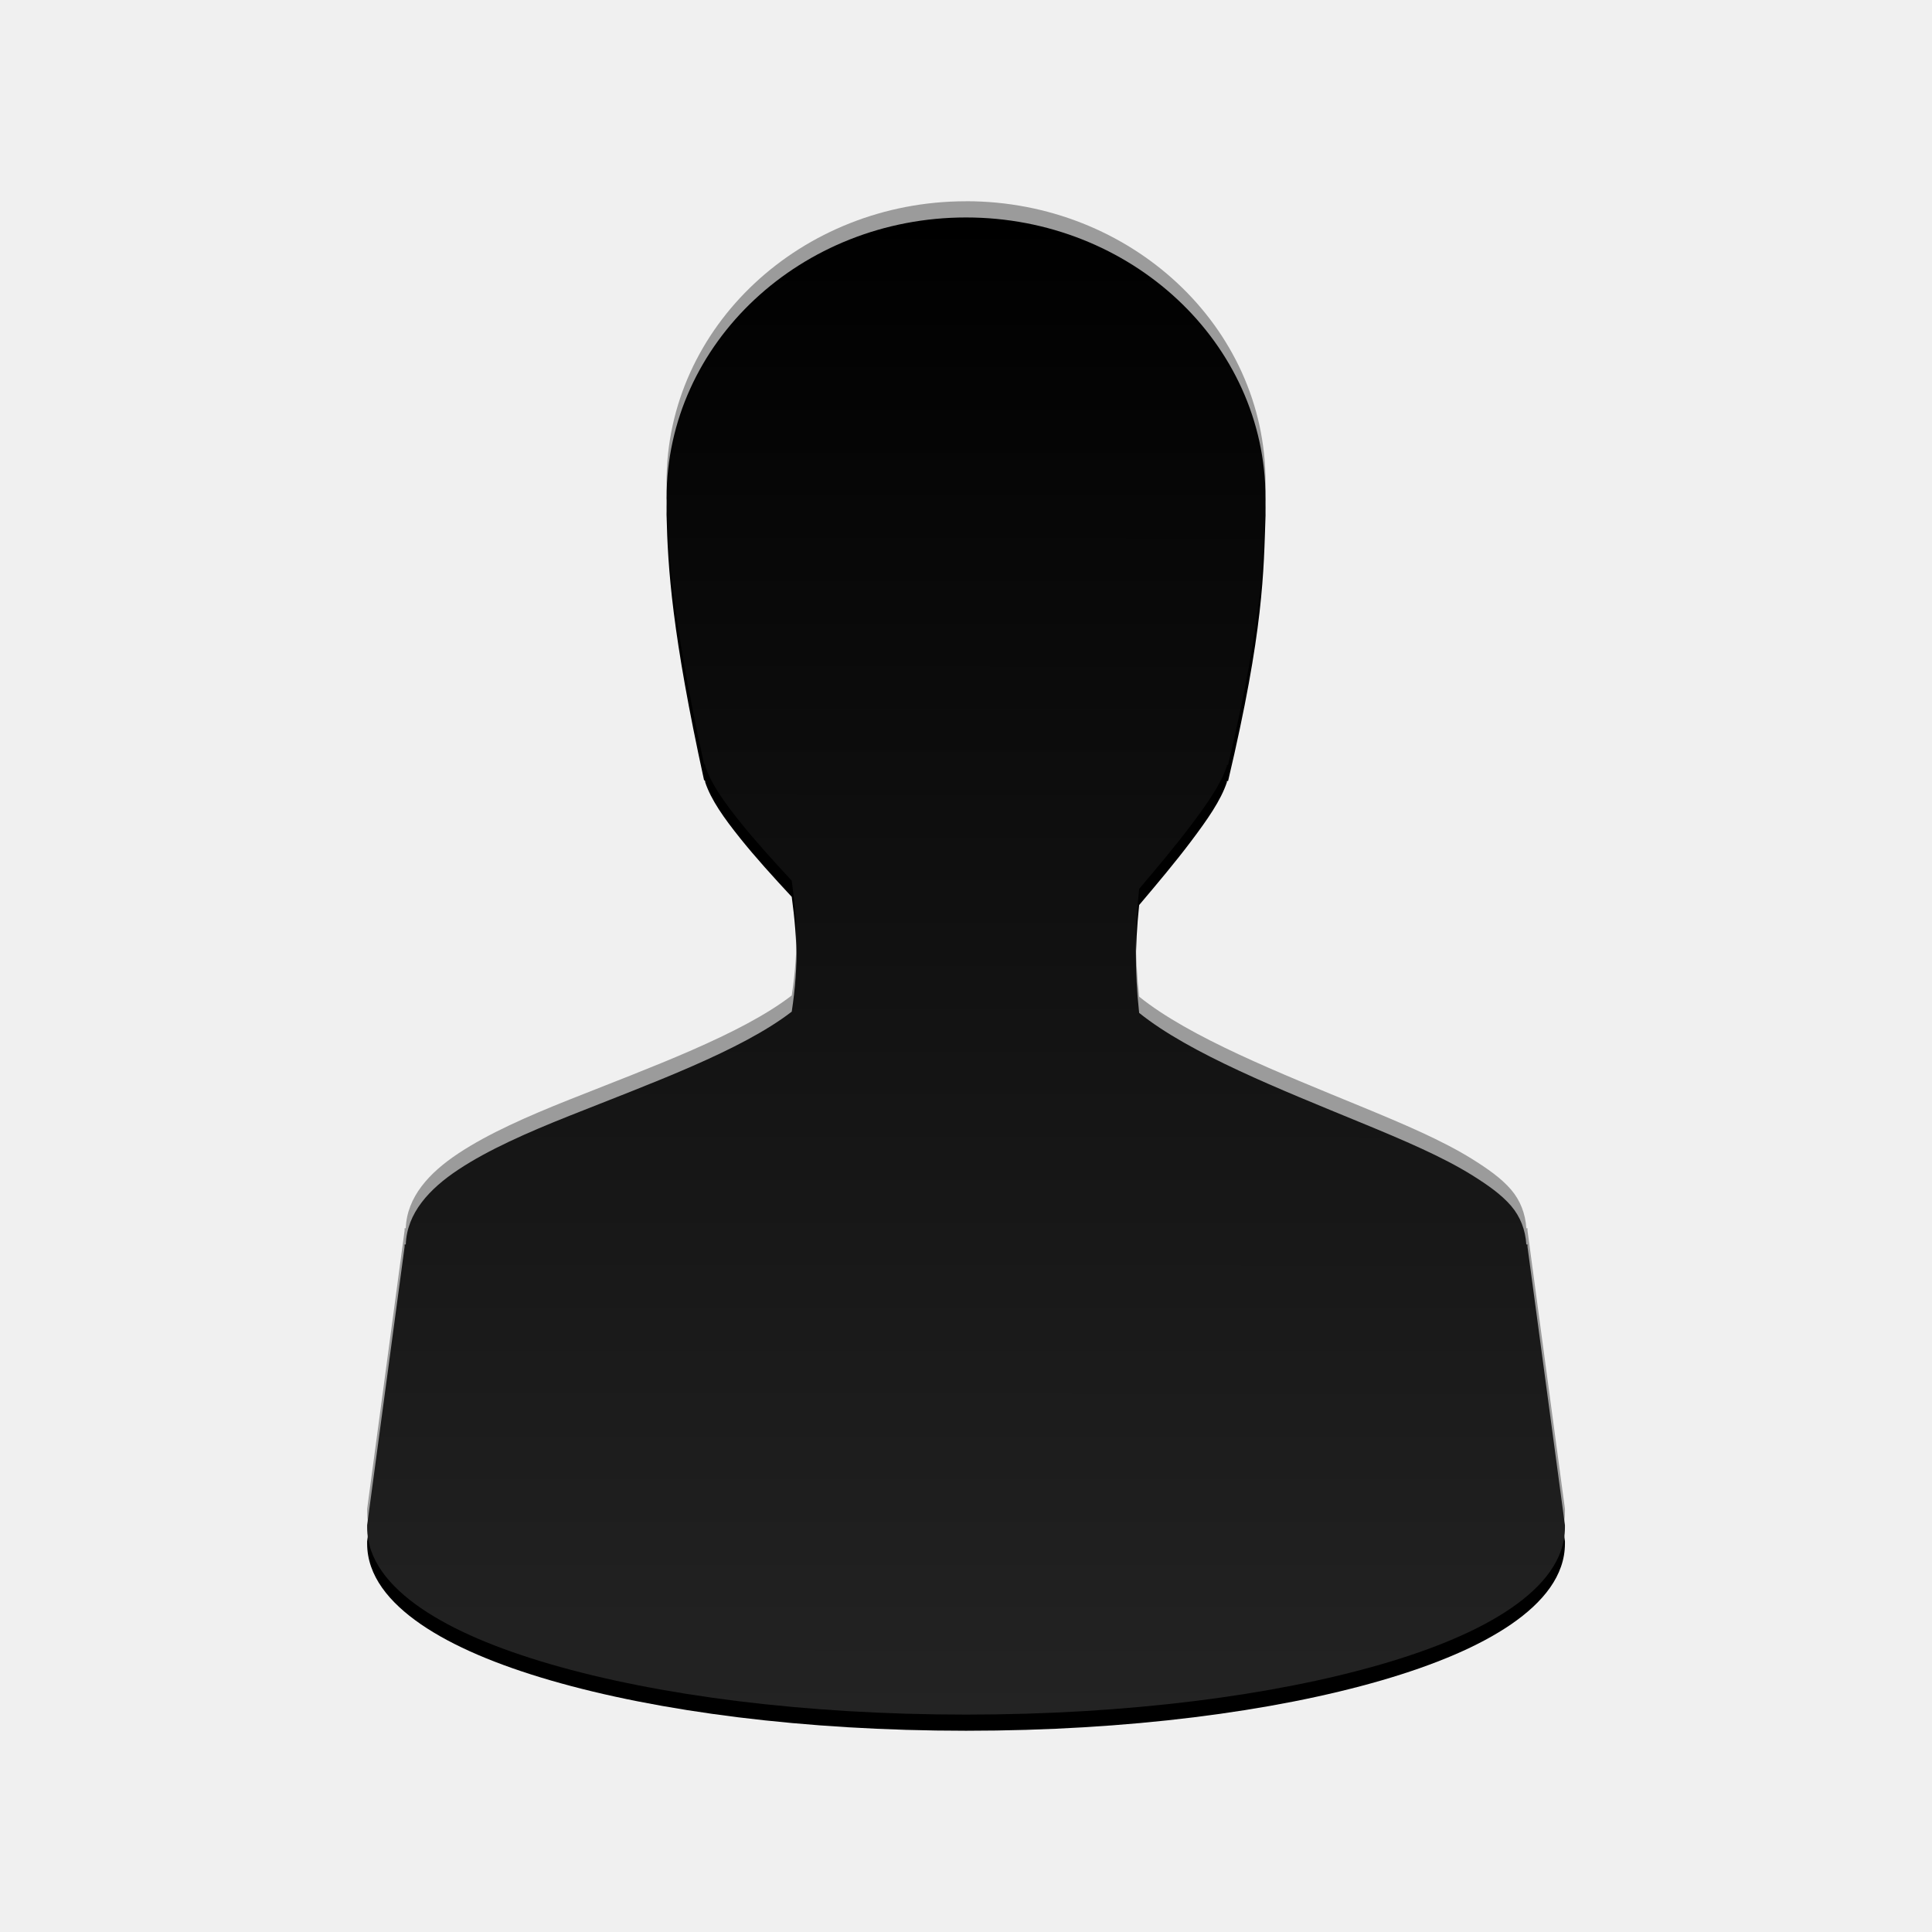
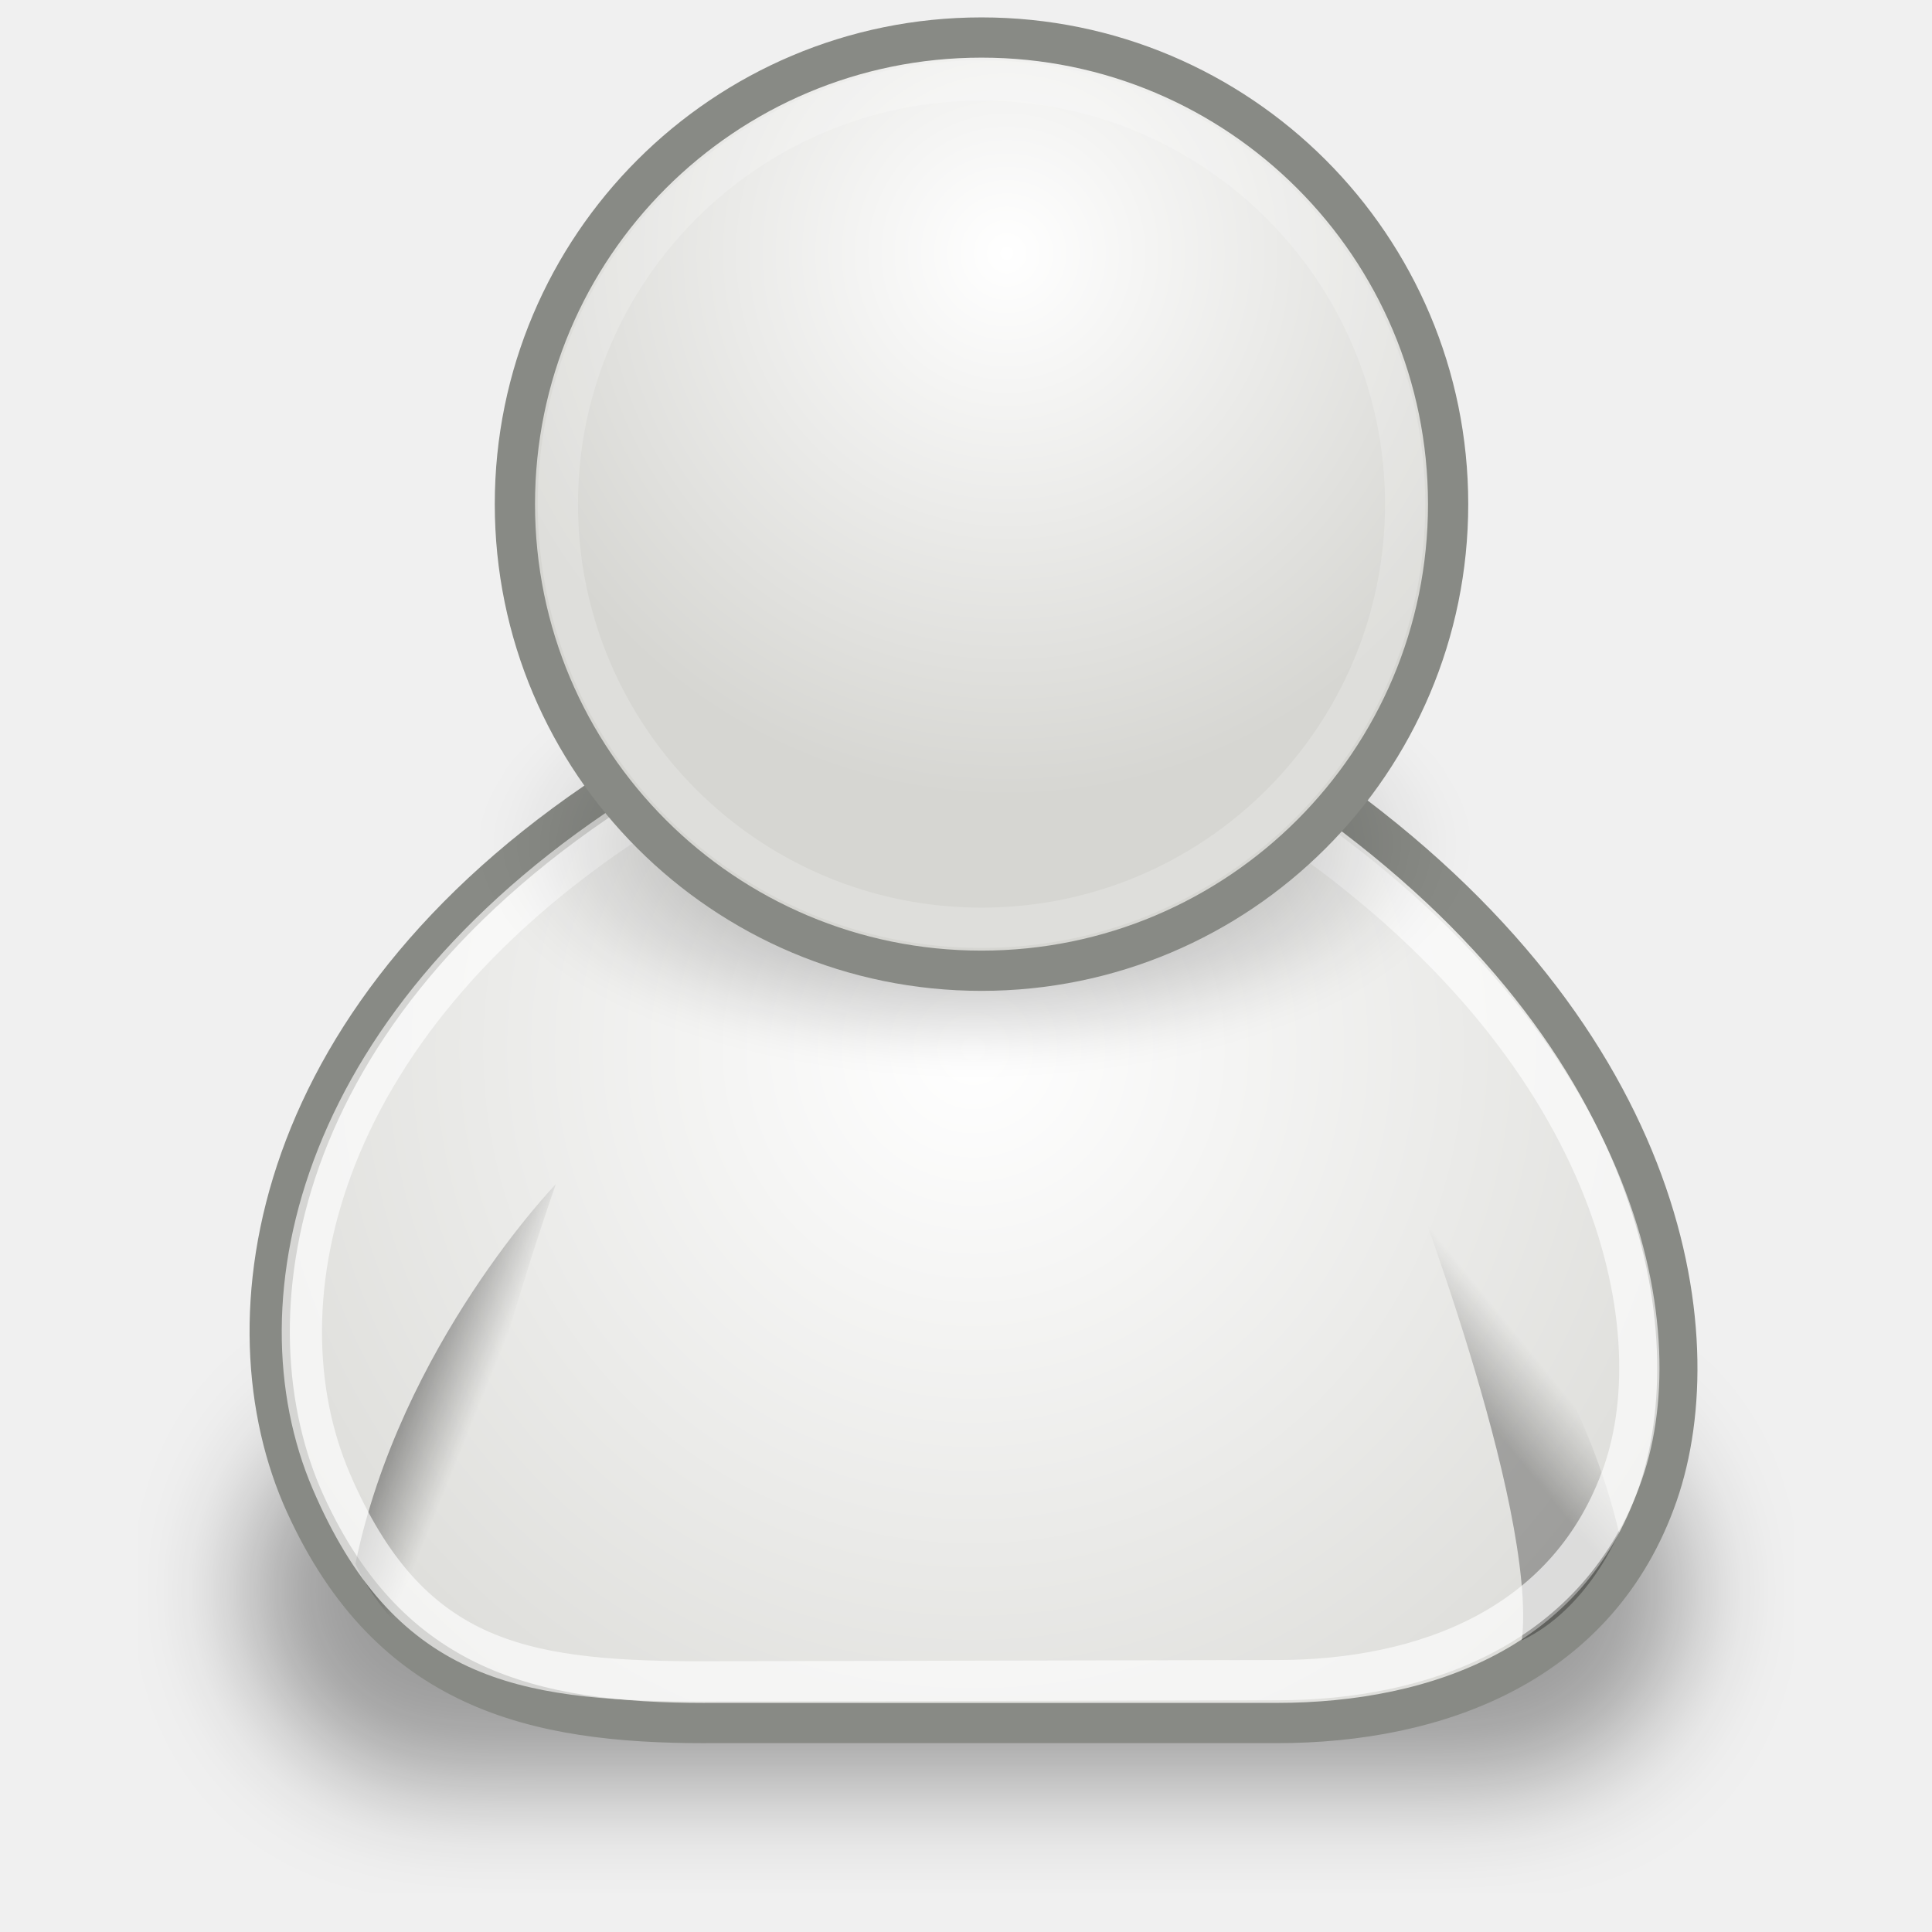
- <svg xmlns="http://www.w3.org/2000/svg" xmlns:xlink="http://www.w3.org/1999/xlink" width="48" height="48" id="svg2" version="1.1">
-   <defs id="defs4">
-     <linearGradient id="linearGradient3679">
-       <stop id="stop3681" offset="0" style="stop-color:#ffffff;stop-opacity:1;" />
-       <stop id="stop3683" offset="1" style="stop-color:#000000;stop-opacity:0" />
+ <svg xmlns="http://www.w3.org/2000/svg" xmlns:xlink="http://www.w3.org/1999/xlink" width="48" height="48" id="svg7854" version="1.0">
+   <defs id="defs7856">
+     <linearGradient id="linearGradient5948">
+       <stop style="stop-color: rgb(0, 0, 0); stop-opacity: 1;" offset="0" id="stop5950" />
+       <stop style="stop-color: rgb(0, 0, 0); stop-opacity: 0;" offset="1" id="stop5952" />
    </linearGradient>
-     <linearGradient id="linearGradient3665">
-       <stop id="stop3667" offset="0" style="stop-color:#ffffff;stop-opacity:1;" />
-       <stop id="stop3669" offset="1" style="stop-color:#dcdcdc;stop-opacity:1" />
+     <linearGradient id="linearGradient5938">
+       <stop style="stop-color: rgb(255, 255, 255); stop-opacity: 1;" offset="0" id="stop5940" />
+       <stop style="stop-color: rgb(255, 255, 255); stop-opacity: 0;" offset="1" id="stop5942" />
    </linearGradient>
-     <linearGradient id="linearGradient3635">
-       <stop style="stop-color:#ffffff;stop-opacity:1;" offset="0" id="stop3637" />
-       <stop style="stop-color:#dcdcdc;stop-opacity:1;" offset="1" id="stop3639" />
+     <linearGradient id="linearGradient5924">
+       <stop style="stop-color: rgb(52, 101, 164); stop-opacity: 1;" offset="0" id="stop5926" />
+       <stop style="stop-color: rgb(32, 74, 135); stop-opacity: 1;" offset="1" id="stop5928" />
    </linearGradient>
-     <linearGradient id="linearGradient3628">
-       <stop style="stop-color:#c8c8c8;stop-opacity:1;" offset="0" id="stop3630" />
-       <stop style="stop-color:#646464;stop-opacity:1;" offset="1" id="stop3632" />
+     <filter id="filter5655" height="1.567" y="-0.283" width="1.152" x="-0.076">
+       <feGaussianBlur id="feGaussianBlur5657" stdDeviation="1.453" />
+     </filter>
+     <radialGradient r="17.986" fy="17.728" fx="29.922" cy="17.728" cx="29.922" gradientTransform="matrix(0.558489,0,-1.37735e-8,0.563387,14.8713,4.36412)" gradientUnits="userSpaceOnUse" id="radialGradient3816" xlink:href="#linearGradient4562" />
+     <radialGradient gradientUnits="userSpaceOnUse" gradientTransform="matrix(1.35452,0,-3.34051e-8,1.36639,-8.94746,-9.87136)" r="17.986" fy="26.814" fx="24.754" cy="26.814" cx="24.754" id="radialGradient4568" xlink:href="#linearGradient4562" />
+     <linearGradient y2="35.803" x2="30.936" y1="29.553" x1="30.936" gradientTransform="matrix(1.33835,0,0,1.33835,-33.4792,-20.7)" gradientUnits="userSpaceOnUse" id="linearGradient1372" xlink:href="#linearGradient3824" />
+     <linearGradient y2="35.74" x2="21.408" y1="36.39" x1="22.687" gradientTransform="matrix(-1.30849,0.281154,0.281154,1.30849,39.0911,-26.2122)" gradientUnits="userSpaceOnUse" id="linearGradient1366" xlink:href="#linearGradient4356" />
+     <linearGradient gradientTransform="matrix(-1.30849,0.281154,0.281154,1.30849,57.412,-17.2385)" y2="35.74" x2="21.408" y1="36.39" x1="22.687" gradientUnits="userSpaceOnUse" id="linearGradient4366" xlink:href="#linearGradient4356" />
+     <linearGradient gradientTransform="matrix(1.3161,0.243028,-0.243028,1.3161,-9.26213,-16.074)" gradientUnits="userSpaceOnUse" y2="36.218" x2="22.627" y1="35.818" x1="20.662" id="linearGradient4362" xlink:href="#linearGradient4356" />
+     <radialGradient gradientUnits="userSpaceOnUse" r="8.662" fy="19.009" fx="31.113" cy="19.009" cx="31.113" id="radialGradient3822" xlink:href="#linearGradient3816" />
+     <linearGradient id="linearGradient3816">
+       <stop id="stop3818" offset="0" style="stop-color: rgb(0, 0, 0); stop-opacity: 1;" />
+       <stop id="stop3820" offset="1" style="stop-color: rgb(0, 0, 0); stop-opacity: 0;" />
    </linearGradient>
-     <linearGradient id="linearGradient3632">
-       <stop style="stop-color:#ffffff;stop-opacity:1;" offset="0" id="stop3634" />
-       <stop style="stop-color:#f0f0f0;stop-opacity:1;" offset="1" id="stop3636" />
+     <linearGradient id="linearGradient3824">
+       <stop id="stop3826" offset="0" style="stop-color: rgb(255, 255, 255); stop-opacity: 1;" />
+       <stop id="stop3828" offset="1" style="stop-color: rgb(201, 201, 201); stop-opacity: 1;" />
    </linearGradient>
-     <linearGradient id="linearGradient3618">
-       <stop style="stop-color:#9cc430;stop-opacity:1;" offset="0" id="stop3620" />
-       <stop style="stop-color:#9cc430;stop-opacity:0;" offset="1" id="stop3622" />
+     <linearGradient id="linearGradient4356">
+       <stop id="stop4358" offset="0" style="stop-color: rgb(0, 0, 0); stop-opacity: 1;" />
+       <stop id="stop4360" offset="1" style="stop-color: rgb(0, 0, 0); stop-opacity: 0;" />
    </linearGradient>
-     <linearGradient id="linearGradient3723">
-       <stop style="stop-color:#ffffff;stop-opacity:0.784;" offset="0" id="stop3725" />
-       <stop style="stop-color:#ffffff;stop-opacity:0;" offset="1" id="stop3727" />
+     <linearGradient id="linearGradient4562">
+       <stop id="stop4564" offset="0" style="stop-color: rgb(255, 255, 255); stop-opacity: 1;" />
+       <stop id="stop4566" offset="1" style="stop-color: rgb(214, 214, 210); stop-opacity: 1;" />
    </linearGradient>
-     <linearGradient id="linearGradient3715">
-       <stop style="stop-color:#99bbd4;stop-opacity:1;" offset="0" id="stop3717" />
-       <stop style="stop-color:#5d93ba;stop-opacity:1;" offset="1" id="stop3719" />
-     </linearGradient>
-     <linearGradient id="linearGradient3707">
-       <stop style="stop-color:#a6c4d9;stop-opacity:0.784;" offset="0" id="stop3709" />
-       <stop style="stop-color:#75a3c3;stop-opacity:1;" offset="1" id="stop3711" />
-     </linearGradient>
-     <linearGradient xlink:href="#linearGradient3707" id="linearGradient3713" x1="63.766" y1="949.327" x2="63.766" y2="1029.886" gradientUnits="userSpaceOnUse" gradientTransform="translate(0.2341189,5.74082)" />
-     <linearGradient xlink:href="#linearGradient3715" id="linearGradient3721" x1="63.766" y1="936.952" x2="63.766" y2="983.419" gradientUnits="userSpaceOnUse" gradientTransform="translate(0.2341196,6.090809)" />
-     <linearGradient xlink:href="#linearGradient3723" id="linearGradient3729" x1="37.376" y1="948.827" x2="37.376" y2="1030.761" gradientUnits="userSpaceOnUse" gradientTransform="translate(0.2341189,5.74082)" />
-     <linearGradient xlink:href="#linearGradient3715" id="linearGradient3735" gradientUnits="userSpaceOnUse" gradientTransform="translate(0.2341196,6.090809)" x1="63.766" y1="936.952" x2="63.766" y2="983.419" />
-     <linearGradient xlink:href="#linearGradient3707" id="linearGradient3737" gradientUnits="userSpaceOnUse" gradientTransform="translate(0.2341189,5.74082)" x1="63.766" y1="949.327" x2="63.766" y2="1029.886" />
-     <linearGradient xlink:href="#linearGradient3723" id="linearGradient3739" gradientUnits="userSpaceOnUse" gradientTransform="translate(0.2341189,5.74082)" x1="37.376" y1="948.827" x2="37.376" y2="1030.761" />
-     <linearGradient xlink:href="#linearGradient3707" id="linearGradient3742" gradientUnits="userSpaceOnUse" gradientTransform="matrix(1.006649,0,0,1.006649,0.219655,-1.108966)" x1="63.766" y1="949.327" x2="63.766" y2="1029.886" />
-     <linearGradient xlink:href="#linearGradient3723" id="linearGradient3744" gradientUnits="userSpaceOnUse" gradientTransform="matrix(1.006649,0,0,1.006649,0.219655,-1.108966)" x1="37.376" y1="948.827" x2="37.376" y2="1030.761" />
-     <linearGradient xlink:href="#linearGradient3715" id="linearGradient3747" gradientUnits="userSpaceOnUse" gradientTransform="matrix(1.006649,0,0,1.006649,0.2196557,-0.7566504)" x1="63.766" y1="936.952" x2="63.766" y2="983.419" />
-     <linearGradient xlink:href="#linearGradient3715" id="linearGradient3753" gradientUnits="userSpaceOnUse" gradientTransform="matrix(1.006649,0,0,1.006649,0.2196557,-0.7566504)" x1="63.766" y1="936.952" x2="63.766" y2="983.419" />
-     <linearGradient xlink:href="#linearGradient3707" id="linearGradient3755" gradientUnits="userSpaceOnUse" gradientTransform="matrix(1.006649,0,0,1.006649,0.219655,-1.108966)" x1="63.766" y1="949.327" x2="63.766" y2="1029.886" />
-     <linearGradient xlink:href="#linearGradient3723" id="linearGradient3757" gradientUnits="userSpaceOnUse" gradientTransform="matrix(1.006649,0,0,1.006649,0.219655,-1.108966)" x1="37.376" y1="948.827" x2="37.376" y2="1030.761" />
-     <linearGradient xlink:href="#linearGradient3707" id="linearGradient2838" gradientUnits="userSpaceOnUse" gradientTransform="matrix(0.3774933,0,0,0.3774933,-0.07119206,657.4249)" x1="63.766" y1="949.327" x2="63.766" y2="1029.886" />
-     <linearGradient xlink:href="#linearGradient3723" id="linearGradient2840" gradientUnits="userSpaceOnUse" gradientTransform="matrix(0.3774933,0,0,0.3774933,-0.07119206,657.4249)" x1="37.376" y1="948.827" x2="37.376" y2="1030.761" />
-     <linearGradient xlink:href="#linearGradient3715" id="linearGradient2843" gradientUnits="userSpaceOnUse" gradientTransform="matrix(0.3774933,0,0,0.3774933,-0.0711918,657.557)" x1="63.766" y1="941.446" x2="63.766" y2="965.562" />
-     <linearGradient xlink:href="#linearGradient3632" id="linearGradient3638" x1="25.229" y1="28.552" x2="43.031" y2="45.219" gradientUnits="userSpaceOnUse" gradientTransform="translate(-61.6193,1038.202)" />
-     <linearGradient xlink:href="#linearGradient3628" id="linearGradient3634" x1="-57.452" y1="16.938" x2="-57.452" y2="47.495" gradientUnits="userSpaceOnUse" />
-     <linearGradient xlink:href="#linearGradient3628" id="linearGradient3656" gradientUnits="userSpaceOnUse" x1="-57.452" y1="16.938" x2="-57.452" y2="47.495" />
-     <linearGradient xlink:href="#linearGradient3628" id="linearGradient3663" gradientUnits="userSpaceOnUse" x1="-57.452" y1="16.938" x2="-57.452" y2="47.495" />
-     <linearGradient xlink:href="#linearGradient3628" id="linearGradient3672" gradientUnits="userSpaceOnUse" x1="-57.452" y1="16.938" x2="-57.452" y2="47.495" />
-     <linearGradient xlink:href="#linearGradient3635" id="linearGradient3641" x1="24" y1="1020.331" x2="24" y2="1036.872" gradientUnits="userSpaceOnUse" gradientTransform="translate(-45.71428,20.89286)" />
-     <linearGradient gradientUnits="userSpaceOnUse" xlink:href="#linearGradient3400" id="linearGradient3406" y2="47.76" x2="20.494" y1="6.01" x1="20.494" />
-     <linearGradient id="linearGradient3400">
-       <stop offset="0" style="stop-color:white;stop-opacity:1" id="stop3402" />
-       <stop offset="1" style="stop-color:white;stop-opacity:0" id="stop3404" />
-     </linearGradient>
-     <linearGradient gradientTransform="matrix(1.017301,-0.243559,0.243559,1.017301,110.5247,-7.955351)" gradientUnits="userSpaceOnUse" xlink:href="#linearGradient2264" id="linearGradient2628" y2="24.558" x2="-91.513" y1="-5.388" x1="-84.344" />
-     <linearGradient id="linearGradient2264">
-       <stop offset="0" style="stop-color:#d7e866;stop-opacity:1" id="stop2266" />
-       <stop offset="1" style="stop-color:#8cab2a;stop-opacity:1" id="stop2268" />
-     </linearGradient>
-     <radialGradient gradientTransform="matrix(1,0,0,0.536723,0,16.87306)" gradientUnits="userSpaceOnUse" xlink:href="#linearGradient8662" id="radialGradient1444" fy="36.421" fx="24.837" r="15.645" cy="36.421" cx="24.837" />
-     <linearGradient id="linearGradient8662">
-       <stop offset="0" style="stop-color:black;stop-opacity:1" id="stop8664" />
-       <stop offset="1" style="stop-color:black;stop-opacity:0" id="stop8666" />
-     </linearGradient>
-     <linearGradient xlink:href="#linearGradient3400" id="linearGradient2904" gradientUnits="userSpaceOnUse" x1="20.494" y1="6.01" x2="20.494" y2="47.76" gradientTransform="translate(-60.3655,1002.131)" />
-     <radialGradient xlink:href="#linearGradient8662" id="radialGradient2910" gradientUnits="userSpaceOnUse" gradientTransform="matrix(1.214466,0,0,0.319596,-66.52934,1032.491)" cx="24.837" cy="36.421" fx="24.837" fy="36.421" r="15.645" />
-     <linearGradient xlink:href="#linearGradient3635" id="linearGradient3661" x1="-48.075" y1="987.028" x2="-48.075" y2="1015.768" gradientUnits="userSpaceOnUse" gradientTransform="matrix(0.8716509,0,0,0.8716509,24.2978,129.4089)" />
-     <linearGradient xlink:href="#linearGradient3635" id="linearGradient3664" x1="-47" y1="8.625" x2="-47" y2="31.312" gradientUnits="userSpaceOnUse" gradientTransform="matrix(-1.125324,0,0,1.125324,41.32406,1008.019)" />
-     <linearGradient xlink:href="#linearGradient3635" id="linearGradient3702" x1="24" y1="1014.316" x2="24" y2="1040.236" gradientUnits="userSpaceOnUse" />
-     <linearGradient xlink:href="#linearGradient3635" id="linearGradient2893" gradientUnits="userSpaceOnUse" x1="24" y1="1014.316" x2="24" y2="1040.236" />
-     <linearGradient xlink:href="#linearGradient3665" id="linearGradient3676" x1="24" y1="1013.656" x2="24" y2="1040.896" gradientUnits="userSpaceOnUse" />
-     <linearGradient gradientTransform="matrix(1.086273,0,0,1.086248,-55.56661,15.81364)" gradientUnits="userSpaceOnUse" xlink:href="#linearGradient3341" id="linearGradient3843" y2="5.468" x2="63.397" y1="-12.489" x1="63.397" />
-     <linearGradient id="linearGradient2490-182-124">
-       <stop offset="0" style="stop-color:#1f4b6a;stop-opacity:1" id="stop2788" />
-       <stop offset="1" style="stop-color:#4083c2;stop-opacity:1" id="stop2790" />
-     </linearGradient>
-     <linearGradient gradientTransform="matrix(0.5160413,0,0,0.5160413,-0.384991,-0.3849911)" gradientUnits="userSpaceOnUse" xlink:href="#linearGradient2490-182-124" id="linearGradient2458" y2="3.082" x2="18.379" y1="44.98" x1="18.379" />
-     <linearGradient id="linearGradient3242-187-536">
-       <stop offset="0" style="stop-color:#8badea;stop-opacity:1" id="stop2778" />
-       <stop offset="0.262" style="stop-color:#6396cd;stop-opacity:1" id="stop2780" />
-       <stop offset="0.661" style="stop-color:#3b7caf;stop-opacity:1" id="stop2782" />
-       <stop offset="1" style="stop-color:#194c70;stop-opacity:1" id="stop2784" />
-     </linearGradient>
-     <radialGradient gradientTransform="matrix(0,1.231614,-1.625708,0,18.48658,-28.72078)" gradientUnits="userSpaceOnUse" xlink:href="#linearGradient3242-187-536" id="radialGradient2456" fy="3.99" fx="23.896" r="20.397" cy="3.99" cx="23.896" />
-     <linearGradient gradientUnits="userSpaceOnUse" xlink:href="#linearGradient3341" id="linearGradient2898" y2="27.957" x2="30" y1="3.041" x1="30" />
-     <radialGradient gradientTransform="matrix(1.527973,-7.0647448e-7,2.1308638e-7,0.4608663,-15.8392,14.70502)" gradientUnits="userSpaceOnUse" xlink:href="#linearGradient5060" id="radialGradient2896" fy="33.188" fx="30" r="4.688" cy="33.188" cx="30" />
-     <linearGradient gradientUnits="userSpaceOnUse" xlink:href="#linearGradient5060" id="linearGradient2894" y2="38.6" x2="43" y1="39" x1="38" />
-     <linearGradient gradientUnits="userSpaceOnUse" xlink:href="#linearGradient5060" id="linearGradient2892" y2="37.438" x2="17" y1="39" x1="22" />
-     <linearGradient gradientUnits="userSpaceOnUse" xlink:href="#linearGradient3785" id="linearGradient2890" y2="44.679" x2="30" y1="5" x1="30" />
-     <radialGradient gradientTransform="matrix(1.640165,-0.1325824,0.1281138,1.584884,-18.39635,-5.227426)" gradientUnits="userSpaceOnUse" xlink:href="#linearGradient6954" id="radialGradient2888" fy="12.313" fx="26.376" r="8" cy="12.313" cx="26.376" />
-     <linearGradient gradientUnits="userSpaceOnUse" xlink:href="#linearGradient3341" id="linearGradient2886" y2="83.5" x2="24.875" y1="53.869" x1="24.787" />
-     <linearGradient gradientUnits="userSpaceOnUse" xlink:href="#linearGradient3785" id="linearGradient2884" y2="45" x2="30" y1="25.085" x1="30" />
-     <radialGradient gradientTransform="matrix(1.3125,0,0,0.373267,-7.812498,20.30217)" gradientUnits="userSpaceOnUse" xlink:href="#linearGradient6954" id="radialGradient2882" fy="28.66" fx="25" r="16" cy="28.66" cx="25" />
-     <radialGradient gradientTransform="matrix(1,0,0,0.3571429,0,26.67857)" gradientUnits="userSpaceOnUse" xlink:href="#linearGradient5060" id="radialGradient2880" fy="41.5" fx="32" r="21" cy="41.5" cx="32" />
-     <linearGradient id="linearGradient5060">
-       <stop offset="0" style="stop-color:#000000;stop-opacity:1" id="stop5062" />
-       <stop offset="1" style="stop-color:#000000;stop-opacity:0" id="stop5064" />
-     </linearGradient>
-     <linearGradient id="linearGradient3341">
-       <stop offset="0" style="stop-color:#ffffff;stop-opacity:1" id="stop3343" />
-       <stop offset="1" style="stop-color:#ffffff;stop-opacity:0" id="stop3345" />
-     </linearGradient>
-     <linearGradient id="linearGradient6954">
-       <stop offset="0" style="stop-color:#f5f5f5;stop-opacity:1" id="stop6960" />
-       <stop offset="1" style="stop-color:#d2d2d2;stop-opacity:1" id="stop6962" />
-     </linearGradient>
-     <linearGradient id="linearGradient3785">
-       <stop offset="0" style="stop-color:#bdbdbd;stop-opacity:1" id="stop3787" />
-       <stop offset="1" style="stop-color:#8c8c8c;stop-opacity:1" id="stop3789" />
-     </linearGradient>
-     <linearGradient xlink:href="#linearGradient3635" id="linearGradient3841" gradientUnits="userSpaceOnUse" gradientTransform="matrix(0.8250462,0,0,0.8250462,-0.760974,1006.647)" x1="30.012" y1="5.005" x2="30" y2="45" />
-     <linearGradient xlink:href="#linearGradient3665" id="linearGradient3844" gradientUnits="userSpaceOnUse" x1="24" y1="1013.656" x2="24" y2="1040.896" />
-     <linearGradient xlink:href="#linearGradient3635" id="linearGradient2961" gradientUnits="userSpaceOnUse" gradientTransform="matrix(0.8826076,0,0,0.8826076,-2.488489,1005.132)" x1="30.012" y1="5.005" x2="30" y2="45" />
-     <linearGradient xlink:href="#linearGradient3635" id="linearGradient2963" gradientUnits="userSpaceOnUse" gradientTransform="matrix(0.8826076,0,0,0.8826076,-2.488489,1005.132)" x1="30.012" y1="5.005" x2="30" y2="45" />
-     <filter id="filter3752">
-       <feGaussianBlur stdDeviation="0.44" id="feGaussianBlur3754" />
+     <filter id="filter5918">
+       <feGaussianBlur stdDeviation="0.601" id="feGaussianBlur5920" />
    </filter>
-     <linearGradient xlink:href="#linearGradient3635" id="linearGradient3786" gradientUnits="userSpaceOnUse" gradientTransform="matrix(0.8826076,0,0,0.8826076,-2.488489,1005.132)" x1="30.012" y1="5.005" x2="30" y2="45" />
-     <filter id="filter3138" x="0" y="0" width="1" height="1" color-interpolation-filters="sRGB">
-       <feColorMatrix id="feColorMatrix3140" type="saturate" values="1" result="fbSourceGraphic" />
-       <feColorMatrix id="feColorMatrix3142" in="fbSourceGraphic" values="-1 0 0 0 1 0 -1 0 0 1 0 0 -1 0 1 0 0 0 1 0 " />
-     </filter>
+     <linearGradient xlink:href="#linearGradient5924" id="linearGradient5930" x1="29.229" y1="26.791" x2="32.87" y2="59.24" gradientUnits="userSpaceOnUse" />
+     <linearGradient xlink:href="#linearGradient5938" id="linearGradient5944" x1="29.914" y1="20.086" x2="32.681" y2="53.8" gradientUnits="userSpaceOnUse" />
+     <radialGradient xlink:href="#linearGradient5948" id="radialGradient5954" cx="37.25" cy="44.219" fx="37.25" fy="44.219" r="5.375" gradientTransform="matrix(1, 0, 0, 0.377907, 0, 27.5082)" gradientUnits="userSpaceOnUse" />
  </defs>
-   <g id="layer1" transform="translate(0,-1004.362)">
-     <g id="g2934" transform="matrix(1.053644,0,0,1.053644,-1.287466,-53.94149)" style="filter:url(#filter3138)">
-       <path style="font-size:medium;font-style:normal;font-variant:normal;font-weight:normal;font-stretch:normal;text-indent:0;text-align:start;text-decoration:none;line-height:normal;letter-spacing:normal;word-spacing:normal;text-transform:none;direction:ltr;block-progression:tb;writing-mode:lr-tb;text-anchor:start;color:#000000;fill:#ffffff;fill-opacity:1;stroke:none;stroke-width:1;marker:none;visibility:visible;display:inline;overflow:visible;enable-background:accumulate;font-family:'A.C.M.E. Secret Agent';-inkscape-font-specification:'A.C.M.E. Secret Agent'" d="m 24,1009.932 c -3.878,0 -7.061,2.952 -7.061,6.62 0.029,1.28 0.133,2.828 0.883,6.261 l 0.028,0.027 0,0.027 c 0.14,0.419 0.441,0.842 0.827,1.324 0.352,0.44 0.779,0.911 1.214,1.379 0.139,1.018 0.169,1.983 0,3.089 -1.198,0.924 -3.328,1.693 -5.24,2.455 -0.99,0.394 -1.913,0.8 -2.62,1.269 -0.688,0.455 -1.214,1.026 -1.241,1.765 l -0.028,0 0,0.054 -0.883,6.564 0,0.027 0,0.027 c 0,0.754 0.515,1.385 1.269,1.903 0.754,0.518 1.795,0.956 3.062,1.324 2.533,0.735 5.979,1.186 9.791,1.186 3.812,0 7.258,-0.451 9.791,-1.186 1.267,-0.368 2.307,-0.806 3.062,-1.324 0.754,-0.518 1.269,-1.149 1.269,-1.903 l 0,-0.027 0,-0.027 -0.883,-6.564 0,-0.054 -0.028,0 c -0.02,-0.339 -0.141,-0.656 -0.359,-0.91 -0.232,-0.27 -0.557,-0.496 -0.91,-0.717 -0.707,-0.442 -1.63,-0.833 -2.62,-1.241 -1.911,-0.787 -4.051,-1.633 -5.24,-2.593 -0.106,-0.982 -0.103,-1.946 0,-2.924 0.423,-0.5 0.854,-1.012 1.214,-1.49 0.393,-0.522 0.71,-0.972 0.855,-1.407 l 0,-0.027 0.028,0 c 0.845,-3.573 0.838,-4.947 0.883,-6.261 l 0,-0.027 c 0,-3.668 -3.182,-6.62 -7.061,-6.62 l 0,10e-5 z" id="path3850" />
-       <path style="font-size:medium;font-style:normal;font-variant:normal;font-weight:normal;font-stretch:normal;text-indent:0;text-align:start;text-decoration:none;line-height:normal;letter-spacing:normal;word-spacing:normal;text-transform:none;direction:ltr;block-progression:tb;writing-mode:lr-tb;text-anchor:start;color:#000000;fill:#646464;fill-opacity:1;stroke:none;stroke-width:1;marker:none;visibility:visible;display:inline;overflow:visible;enable-background:accumulate;font-family:'A.C.M.E. Secret Agent';-inkscape-font-specification:'A.C.M.E. Secret Agent'" d="m 24,1009.168 c -3.878,0 -7.061,2.952 -7.061,6.62 0.029,1.28 0.133,2.828 0.883,6.261 l 0.028,0.027 0,0.027 c 0.14,0.419 0.441,0.842 0.827,1.324 0.352,0.44 0.779,0.911 1.214,1.379 0.139,1.018 0.169,1.983 0,3.089 -1.198,0.924 -3.328,1.693 -5.24,2.455 -0.99,0.394 -1.913,0.8 -2.62,1.269 -0.688,0.455 -1.214,1.026 -1.241,1.765 l -0.028,0 0,0.055 -0.883,6.564 0,0.027 0,0.027 c 0,0.754 0.515,1.385 1.269,1.903 0.754,0.517 1.795,0.956 3.062,1.324 2.533,0.736 5.979,1.186 9.791,1.186 3.812,0 7.258,-0.451 9.791,-1.186 1.267,-0.368 2.307,-0.806 3.062,-1.324 0.754,-0.518 1.269,-1.149 1.269,-1.903 l 0,-0.027 0,-0.027 -0.883,-6.564 0,-0.055 -0.028,0 c -0.02,-0.339 -0.141,-0.656 -0.359,-0.91 -0.232,-0.27 -0.557,-0.496 -0.91,-0.717 -0.707,-0.442 -1.63,-0.833 -2.62,-1.241 -1.911,-0.787 -4.051,-1.633 -5.24,-2.593 -0.106,-0.982 -0.103,-1.946 0,-2.924 0.423,-0.5 0.854,-1.012 1.214,-1.49 0.393,-0.522 0.71,-0.972 0.855,-1.407 l 0,-0.027 0.028,0 c 0.845,-3.573 0.838,-4.947 0.883,-6.261 l 0,-0.027 c 0,-3.668 -3.182,-6.62 -7.061,-6.62 l 0,10e-5 z" id="path3846" />
-       <path id="path3766" d="m 24,1009.55 c -3.878,0 -7.061,2.952 -7.061,6.62 0.029,1.28 0.133,2.828 0.883,6.261 l 0.028,0.027 0,0.027 c 0.14,0.419 0.441,0.842 0.827,1.324 0.352,0.44 0.779,0.911 1.214,1.379 0.139,1.018 0.169,1.983 0,3.089 -1.198,0.924 -3.328,1.693 -5.24,2.455 -0.99,0.394 -1.913,0.8 -2.62,1.269 -0.688,0.455 -1.214,1.026 -1.241,1.765 l -0.028,0 0,0.055 -0.883,6.564 0,0.027 0,0.027 c 0,0.754 0.515,1.385 1.269,1.903 0.754,0.518 1.795,0.956 3.062,1.324 2.533,0.736 5.979,1.186 9.791,1.186 3.812,0 7.258,-0.451 9.791,-1.186 1.267,-0.368 2.307,-0.806 3.062,-1.324 0.754,-0.518 1.269,-1.149 1.269,-1.903 l 0,-0.027 0,-0.027 -0.883,-6.564 0,-0.055 -0.028,0 c -0.02,-0.339 -0.141,-0.656 -0.359,-0.91 -0.232,-0.27 -0.557,-0.496 -0.91,-0.717 -0.707,-0.442 -1.63,-0.833 -2.62,-1.241 -1.911,-0.787 -4.051,-1.633 -5.24,-2.592 -0.106,-0.982 -0.103,-1.946 0,-2.924 0.423,-0.5 0.854,-1.012 1.214,-1.49 0.393,-0.522 0.71,-0.972 0.855,-1.407 l 0,-0.027 0.028,0 c 0.845,-3.573 0.838,-4.947 0.883,-6.261 l 0,-0.027 c 0,-3.668 -3.182,-6.62 -7.061,-6.62 l 0,10e-5 z" style="font-size:medium;font-style:normal;font-variant:normal;font-weight:normal;font-stretch:normal;text-indent:0;text-align:start;text-decoration:none;line-height:normal;letter-spacing:normal;word-spacing:normal;text-transform:none;direction:ltr;block-progression:tb;writing-mode:lr-tb;text-anchor:start;color:#000000;fill:url(#linearGradient3786);fill-opacity:1;stroke:none;stroke-width:1;marker:none;visibility:visible;display:inline;overflow:visible;enable-background:accumulate;font-family:'A.C.M.E. Secret Agent';-inkscape-font-specification:'A.C.M.E. Secret Agent'" />
+   <g id="layer1">
+     <g id="g4914" transform="translate(-0.3951797,-0.709098)">
+       <g style="display:inline" id="g4916">
+         <path id="path4173" d="m 13.365,24.85 5.678,0 -3.312,-3.076 -0.71,0.946 -0.71,-0.71 -0.946,2.839 z" style="color:#000000;fill:url(#linearGradient1372);fill-opacity:1;fill-rule:evenodd;stroke:none;stroke-width:1px;marker:none;visibility:visible;display:inline;overflow:visible" />
+         <path style="opacity:0.228;color:#000000;fill:url(#linearGradient1366);fill-opacity:1;fill-rule:evenodd;stroke:none;stroke-width:1px;marker:none;visibility:visible;display:inline;overflow:visible" d="m 19.883,32.491 c 1.648,-0.778 2.415,-2.68 2.415,-2.68 -1.284,-5.411 -5.321,-9.158 -5.321,-9.158 0,0 3.298,8.489 2.907,11.838 z" id="path4370" />
+       </g>
+       <g style="display:inline" id="layer2">
+         <rect transform="matrix(0.935185,0,0,0.935185,1.58117,2.27633)" ry="5.127" rx="5.127" y="35.449" x="5.303" height="10.253" width="38.184" id="rect4608" style="opacity:0.349;color:#000000;fill:#000000;fill-opacity:1;fill-rule:nonzero;stroke:none;stroke-width:0.3;marker:none;visibility:visible;display:block;overflow:visible;filter:url(#filter5655)" />
+         <path id="path4308" d="m 17.919,43.517 14.195,0 c 4.022,0 8.004,-1.475 9.464,-5.678 1.386,-3.992 0.237,-11.593 -8.754,-17.744 l -16.798,0 c -8.99,5.678 -10.114,13.444 -8.044,17.981 2.109,4.622 5.678,5.442 9.937,5.442 z" style="color:#000000;fill:url(#radialGradient4568);fill-opacity:1;fill-rule:evenodd;stroke:#888a85;stroke-width:1px;stroke-linecap:round;stroke-linejoin:round;stroke-miterlimit:4;stroke-opacity:1;stroke-dasharray:none;stroke-dashoffset:0;marker:none;visibility:visible;display:inline;overflow:visible" />
+         <path style="opacity:0.291;color:#000000;fill:url(#linearGradient4366);fill-opacity:1;fill-rule:evenodd;stroke:none;stroke-width:1px;marker:none;visibility:visible;display:inline;overflow:visible" d="m 38.204,41.464 c 1.648,-0.778 2.415,-2.68 2.415,-2.68 -1.284,-5.411 -5.321,-9.158 -5.321,-9.158 0,0 3.298,8.489 2.907,11.838 z" id="path4364" />
+         <path id="path4354" d="M 11.643,42.046 C 9.973,41.317 9.226,39.559 9.226,39.559 10.352,34.113 14.205,30.129 14.205,30.129 c 0,0 -3.051,8.581 -2.562,11.917 z" style="opacity:0.549;color:#000000;fill:url(#linearGradient4362);fill-opacity:1;fill-rule:evenodd;stroke:none;stroke-width:1px;marker:none;visibility:visible;display:inline;overflow:visible" />
+         <path style="opacity:0.643;color:#000000;fill:none;stroke:#ffffff;stroke-width:1px;stroke-linecap:round;stroke-linejoin:round;stroke-miterlimit:4;stroke-opacity:1;stroke-dasharray:none;stroke-dashoffset:0;marker:none;visibility:visible;display:inline;overflow:visible" d="m 17.593,42.483 14.528,-0.031 c 3.655,0 7.273,-1.34 8.599,-5.159 C 41.979,33.666 40.589,26.759 32.42,21.17 L 16.464,20.833 C 8.295,25.993 6.714,33.048 8.625,37.508 c 1.911,4.459 4.701,4.944 8.968,4.975 z" id="path4314" />
+         <path transform="matrix(1.33835,0,0,0.631243,-17.027,9.66876)" style="opacity:0.465;color:#000000;fill:url(#radialGradient3822);fill-opacity:1;fill-rule:evenodd;stroke:none;stroke-width:1px;marker:none;visibility:visible;display:inline;overflow:visible;filter:url(#filter5918)" id="path4318" d="m 39.775,19.009 c 0,4.784 -3.878,8.662 -8.662,8.662 -4.784,0 -8.662,-3.878 -8.662,-8.662 0,-4.784 3.878,-8.662 8.662,-8.662 4.784,0 8.662,3.878 8.662,8.662 z" />
+         <path transform="matrix(1.33835,0,0,1.33835,-16.8597,-12.2066)" d="m 39.775,19.009 c 0,4.784 -3.878,8.662 -8.662,8.662 -4.784,0 -8.662,-3.878 -8.662,-8.662 0,-4.784 3.878,-8.662 8.662,-8.662 4.784,0 8.662,3.878 8.662,8.662 z" id="path4320" style="color:#000000;fill:url(#radialGradient3816);fill-opacity:1;fill-rule:evenodd;stroke:#888a85;stroke-width:0.747px;stroke-linecap:round;stroke-linejoin:round;stroke-miterlimit:4;stroke-opacity:1;stroke-dasharray:none;stroke-dashoffset:0;marker:none;visibility:visible;display:inline;overflow:visible" />
+         <path transform="matrix(1.21512,0,0,1.21512,-13.0257,-9.8642)" style="opacity:0.196;color:#000000;fill:none;stroke:#ffffff;stroke-width:0.823px;stroke-linecap:round;stroke-linejoin:round;stroke-miterlimit:4;stroke-opacity:1;stroke-dasharray:none;stroke-dashoffset:0;marker:none;visibility:visible;display:inline;overflow:visible" id="path4322" d="m 39.775,19.009 c 0,4.784 -3.878,8.662 -8.662,8.662 -4.784,0 -8.662,-3.878 -8.662,-8.662 0,-4.784 3.878,-8.662 8.662,-8.662 4.784,0 8.662,3.878 8.662,8.662 z" />
+       </g>
    </g>
  </g>
</svg>
